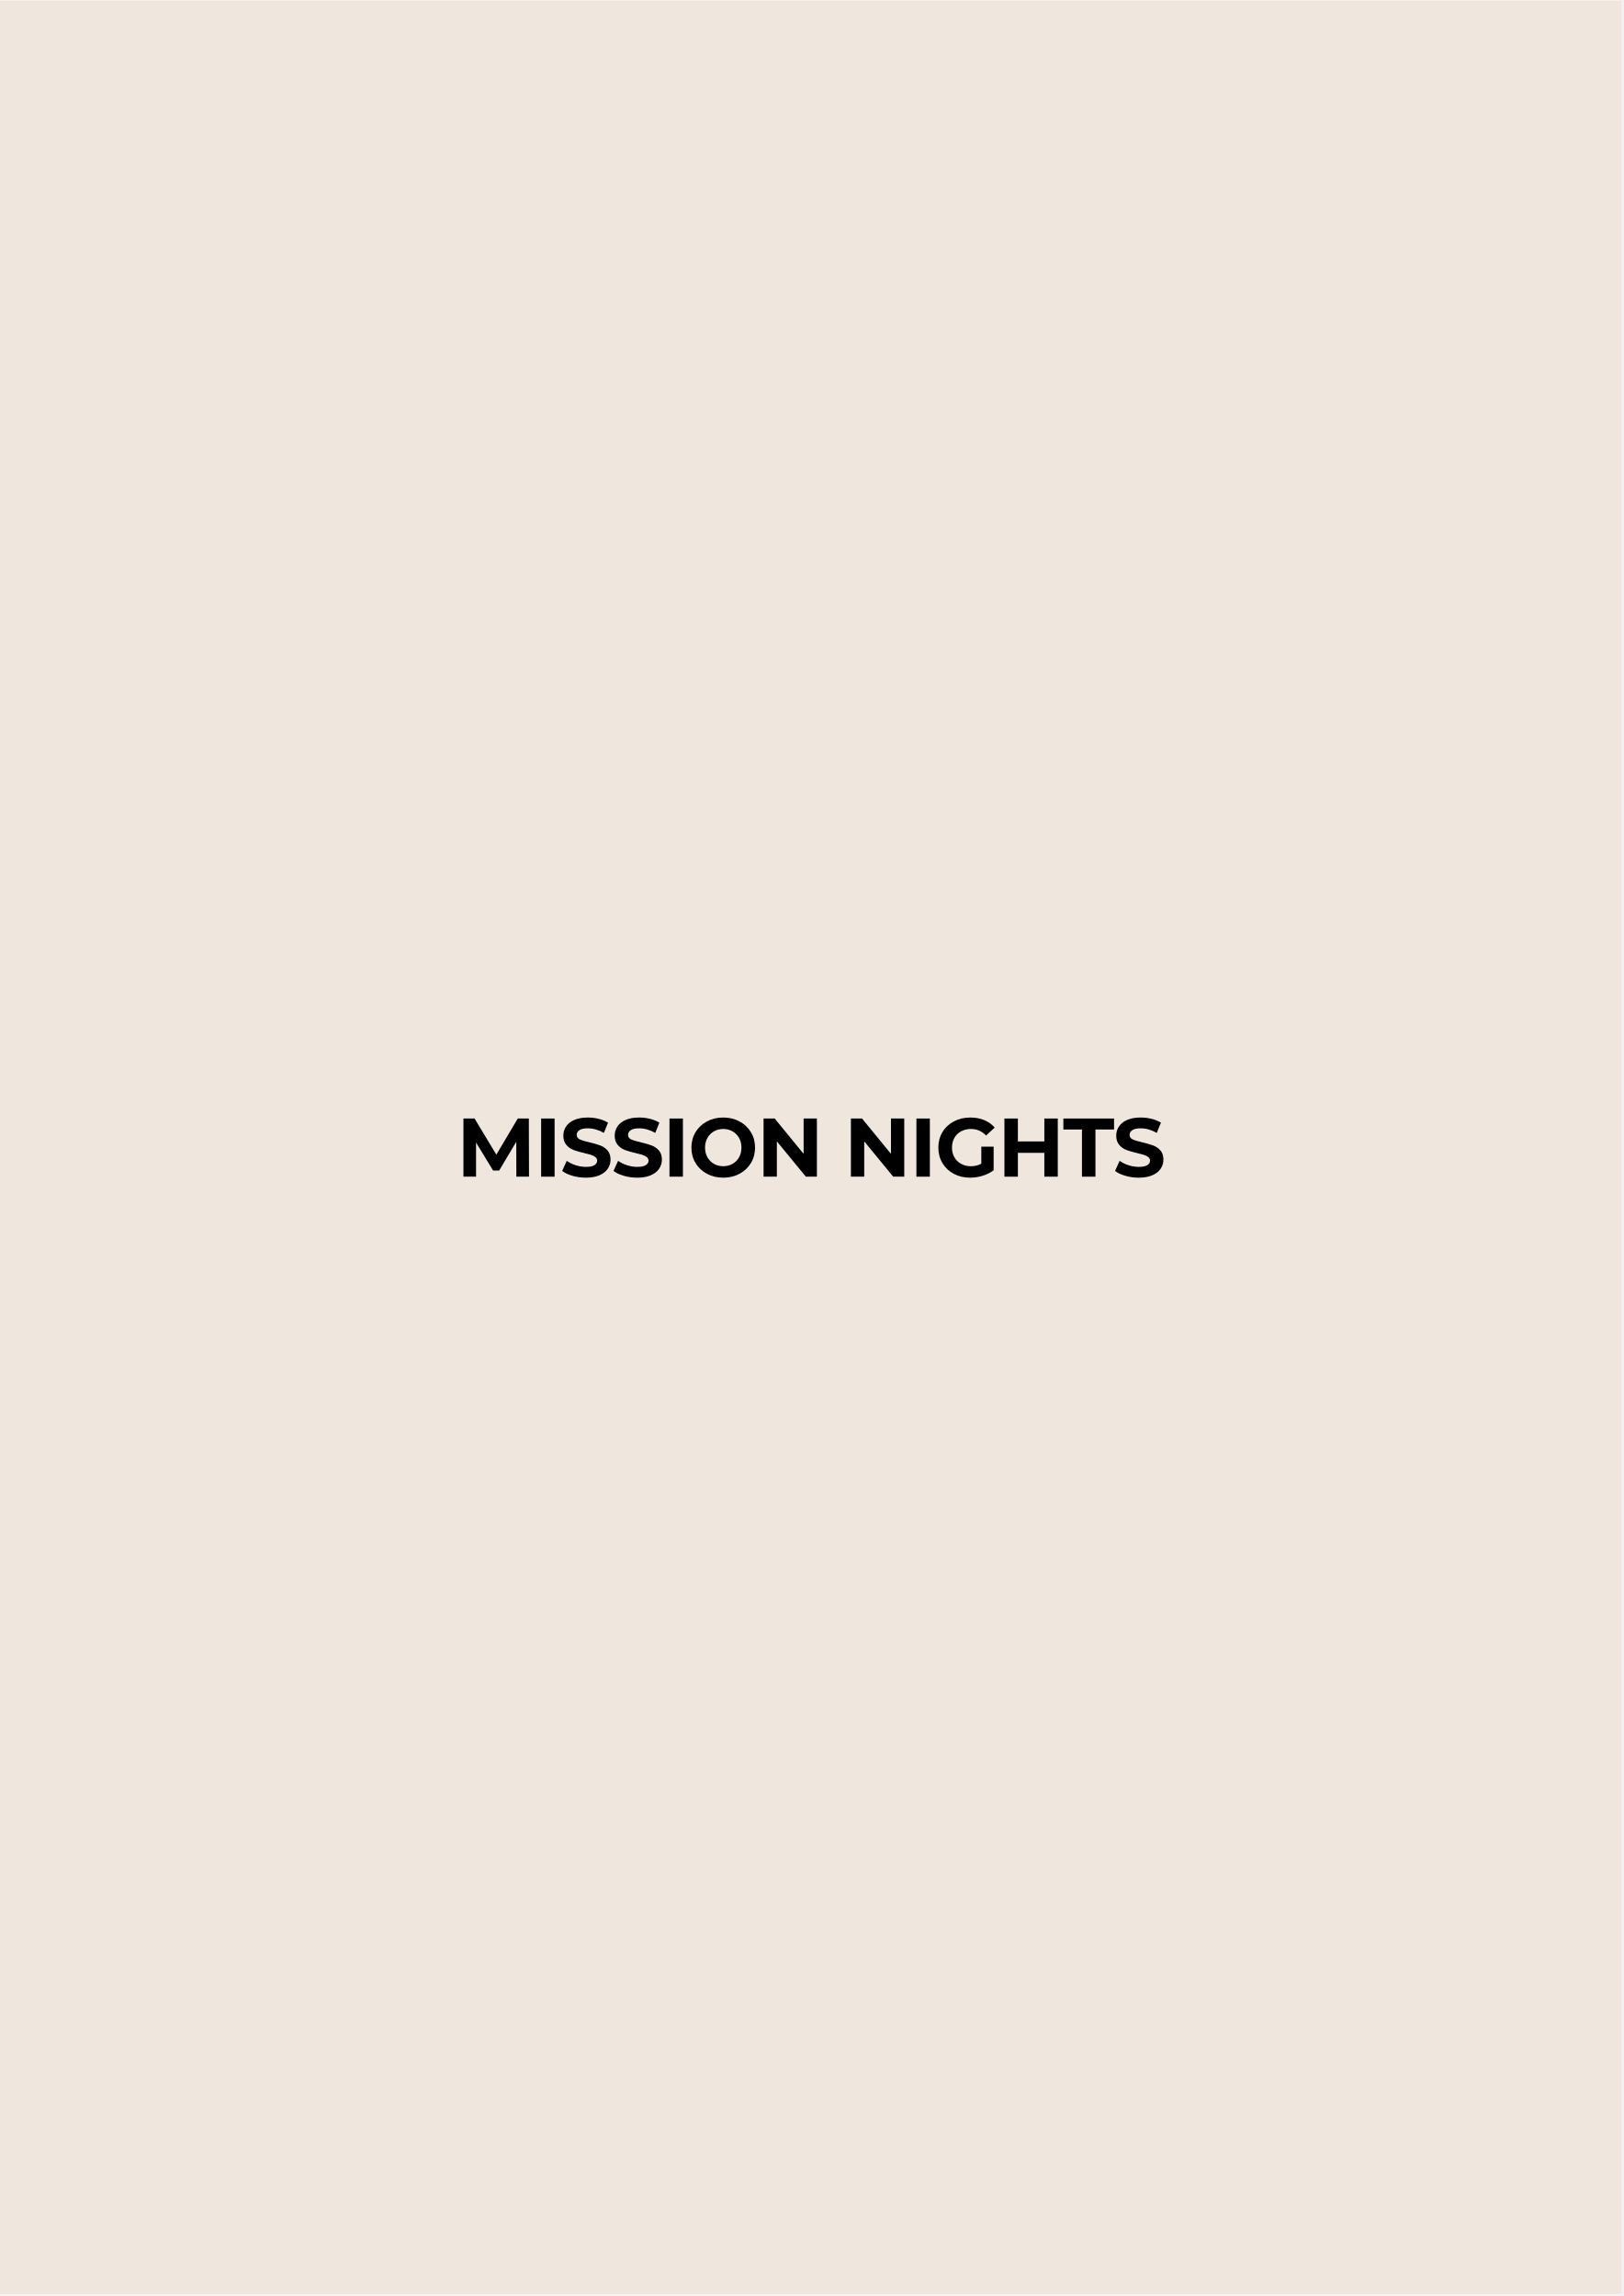
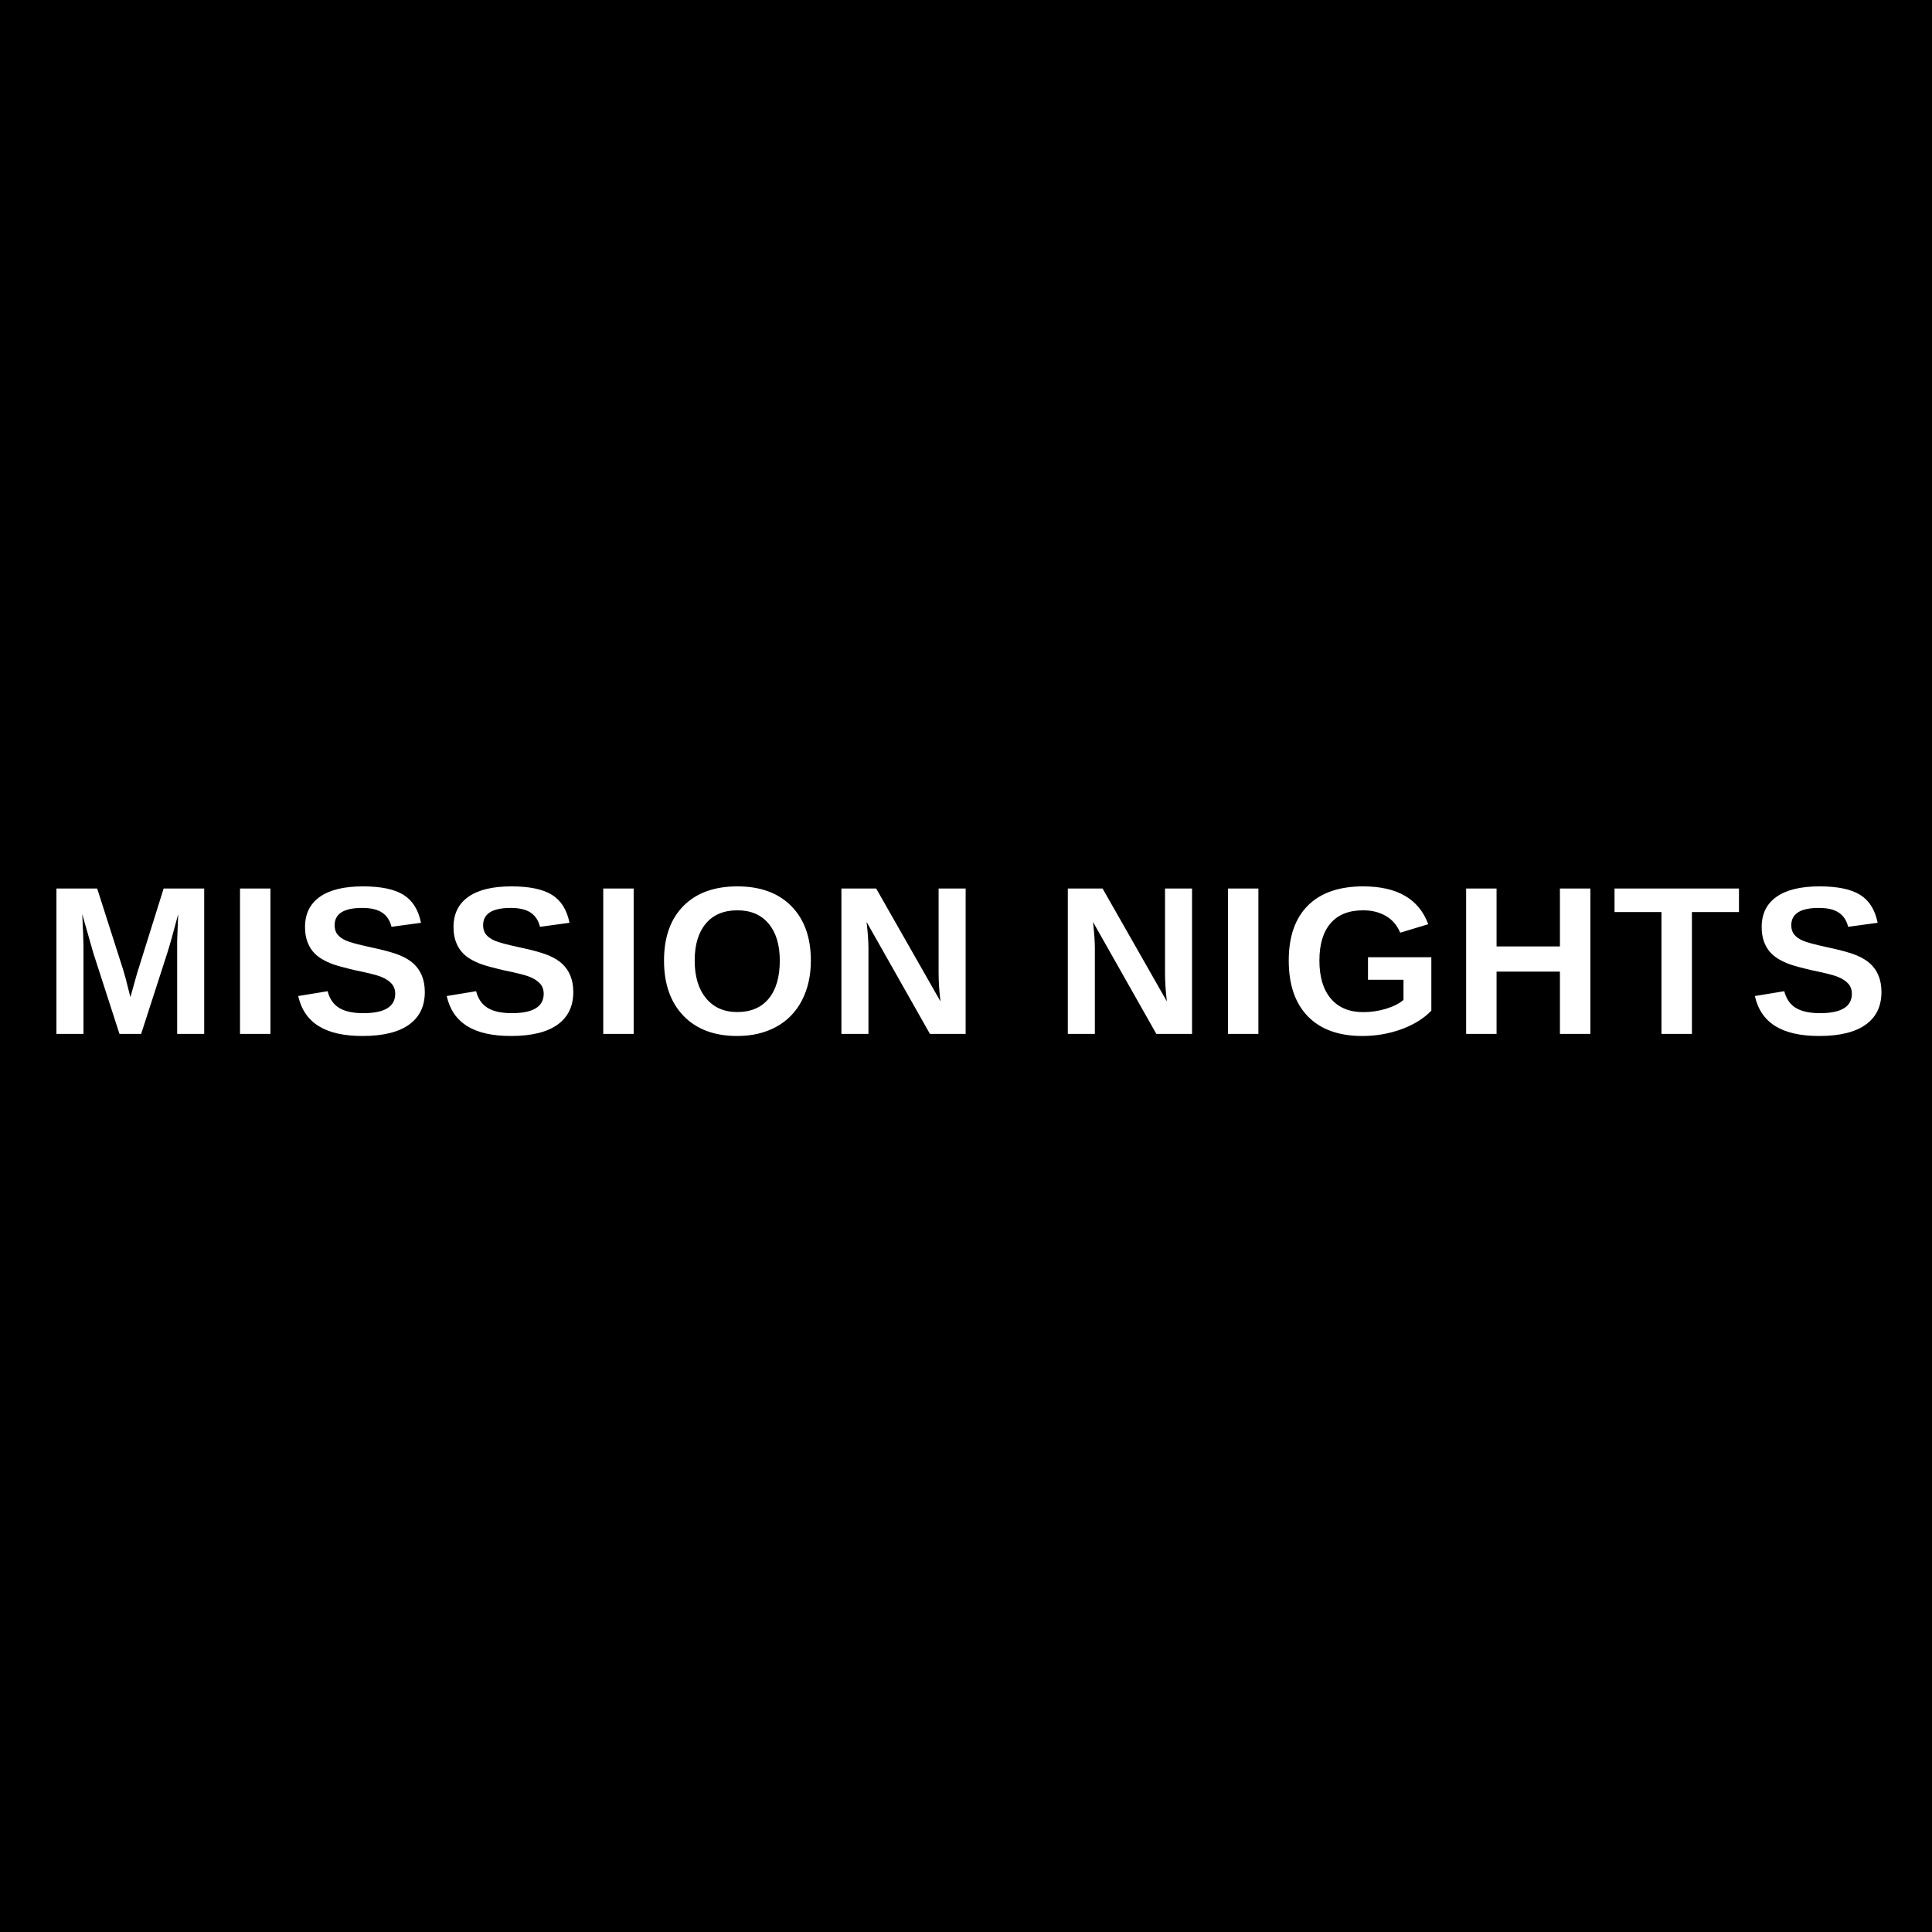
- <svg xmlns="http://www.w3.org/2000/svg" width="1587" zoomAndPan="magnify" viewBox="0 0 1190.25 1683.75" height="2245" preserveAspectRatio="xMidYMid meet" version="1.0">
-   <defs>
-     <g />
-     <clipPath id="09ce4cfd8d">
-       <path d="M 0 0.406 L 1189.5 0.406 L 1189.5 1683.094 L 0 1683.094 Z M 0 0.406 " clip-rule="nonzero" />
-     </clipPath>
-     <clipPath id="60a0daae1d">
-       <path d="M 0 0.406 L 1189.199 0.406 L 1189.199 1682.668 L 0 1682.668 Z M 0 0.406 " clip-rule="nonzero" />
-     </clipPath>
-     <clipPath id="d0e42fad9a">
-       <rect x="0" width="1190" y="0" height="1684" />
-     </clipPath>
-   </defs>
-   <g clip-path="url(#09ce4cfd8d)">
-     <path fill="#ffffff" d="M 0 0.406 L 1189.5 0.406 L 1189.5 1683.094 L 0 1683.094 Z M 0 0.406 " fill-opacity="1" fill-rule="nonzero" />
-     <g transform="matrix(1, 0, 0, 1, 0, 0.000000000000081102)">
-       <g clip-path="url(#d0e42fad9a)">
-         <g clip-path="url(#60a0daae1d)">
-           <path fill="#efe7dd" d="M 0 0.406 L 1189.199 0.406 L 1189.199 1682.668 L 0 1682.668 Z M 0 0.406 " fill-opacity="1" fill-rule="nonzero" />
-         </g>
-         <g fill="#000000" fill-opacity="1">
-           <g transform="translate(334.7351, 862.908)">
-             <g>
-               <path d="M 43.875 0 L 43.812 -25.594 L 31.266 -4.516 L 26.812 -4.516 L 14.312 -25.047 L 14.312 0 L 5.062 0 L 5.062 -42.656 L 13.219 -42.656 L 29.188 -16.141 L 44.906 -42.656 L 53.016 -42.656 L 53.141 0 Z M 43.875 0 " />
-             </g>
-           </g>
-         </g>
-         <g fill="#000000" fill-opacity="1">
-           <g transform="translate(391.7161, 862.908)">
-             <g>
-               <path d="M 5.062 -42.656 L 14.922 -42.656 L 14.922 0 L 5.062 0 Z M 5.062 -42.656 " />
-             </g>
-           </g>
-         </g>
-         <g fill="#000000" fill-opacity="1">
-           <g transform="translate(410.4862, 862.908)">
-             <g>
-               <path d="M 19.078 0.734 C 15.703 0.734 12.438 0.273 9.281 -0.641 C 6.133 -1.555 3.609 -2.742 1.703 -4.203 L 5.062 -11.641 C 6.883 -10.297 9.055 -9.219 11.578 -8.406 C 14.098 -7.594 16.617 -7.188 19.141 -7.188 C 21.941 -7.188 24.008 -7.602 25.344 -8.438 C 26.688 -9.27 27.359 -10.379 27.359 -11.766 C 27.359 -12.773 26.961 -13.613 26.172 -14.281 C 25.379 -14.957 24.363 -15.5 23.125 -15.906 C 21.883 -16.312 20.207 -16.758 18.094 -17.25 C 14.844 -18.02 12.18 -18.789 10.109 -19.562 C 8.035 -20.332 6.258 -21.57 4.781 -23.281 C 3.301 -24.988 2.562 -27.266 2.562 -30.109 C 2.562 -32.578 3.227 -34.816 4.562 -36.828 C 5.906 -38.848 7.926 -40.445 10.625 -41.625 C 13.332 -42.801 16.633 -43.391 20.531 -43.391 C 23.258 -43.391 25.922 -43.062 28.516 -42.406 C 31.117 -41.758 33.395 -40.828 35.344 -39.609 L 32.297 -32.109 C 28.359 -34.348 24.414 -35.469 20.469 -35.469 C 17.707 -35.469 15.664 -35.02 14.344 -34.125 C 13.031 -33.227 12.375 -32.051 12.375 -30.594 C 12.375 -29.125 13.133 -28.035 14.656 -27.328 C 16.176 -26.617 18.5 -25.922 21.625 -25.234 C 24.875 -24.453 27.535 -23.676 29.609 -22.906 C 31.68 -22.133 33.457 -20.914 34.938 -19.25 C 36.426 -17.582 37.172 -15.328 37.172 -12.484 C 37.172 -10.047 36.488 -7.82 35.125 -5.812 C 33.77 -3.801 31.727 -2.207 29 -1.031 C 26.281 0.145 22.973 0.734 19.078 0.734 Z M 19.078 0.734 " />
-             </g>
-           </g>
-         </g>
-         <g fill="#000000" fill-opacity="1">
-           <g transform="translate(448.1485, 862.908)">
-             <g>
-               <path d="M 19.078 0.734 C 15.703 0.734 12.438 0.273 9.281 -0.641 C 6.133 -1.555 3.609 -2.742 1.703 -4.203 L 5.062 -11.641 C 6.883 -10.297 9.055 -9.219 11.578 -8.406 C 14.098 -7.594 16.617 -7.188 19.141 -7.188 C 21.941 -7.188 24.008 -7.602 25.344 -8.438 C 26.688 -9.27 27.359 -10.379 27.359 -11.766 C 27.359 -12.773 26.961 -13.613 26.172 -14.281 C 25.379 -14.957 24.363 -15.5 23.125 -15.906 C 21.883 -16.312 20.207 -16.758 18.094 -17.25 C 14.844 -18.02 12.18 -18.789 10.109 -19.562 C 8.035 -20.332 6.258 -21.57 4.781 -23.281 C 3.301 -24.988 2.562 -27.266 2.562 -30.109 C 2.562 -32.578 3.227 -34.816 4.562 -36.828 C 5.906 -38.848 7.926 -40.445 10.625 -41.625 C 13.332 -42.801 16.633 -43.391 20.531 -43.391 C 23.258 -43.391 25.922 -43.062 28.516 -42.406 C 31.117 -41.758 33.395 -40.828 35.344 -39.609 L 32.297 -32.109 C 28.359 -34.348 24.414 -35.469 20.469 -35.469 C 17.707 -35.469 15.664 -35.02 14.344 -34.125 C 13.031 -33.227 12.375 -32.051 12.375 -30.594 C 12.375 -29.125 13.133 -28.035 14.656 -27.328 C 16.176 -26.617 18.5 -25.922 21.625 -25.234 C 24.875 -24.453 27.535 -23.676 29.609 -22.906 C 31.68 -22.133 33.457 -20.914 34.938 -19.25 C 36.426 -17.582 37.172 -15.328 37.172 -12.484 C 37.172 -10.047 36.488 -7.82 35.125 -5.812 C 33.77 -3.801 31.727 -2.207 29 -1.031 C 26.281 0.145 22.973 0.734 19.078 0.734 Z M 19.078 0.734 " />
-             </g>
-           </g>
-         </g>
-         <g fill="#000000" fill-opacity="1">
-           <g transform="translate(485.8107, 862.908)">
-             <g>
-               <path d="M 5.062 -42.656 L 14.922 -42.656 L 14.922 0 L 5.062 0 Z M 5.062 -42.656 " />
-             </g>
-           </g>
-         </g>
-         <g fill="#000000" fill-opacity="1">
-           <g transform="translate(504.5809, 862.908)">
-             <g>
-               <path d="M 25.719 0.734 C 21.289 0.734 17.297 -0.219 13.734 -2.125 C 10.18 -4.039 7.398 -6.672 5.391 -10.016 C 3.379 -13.367 2.375 -17.141 2.375 -21.328 C 2.375 -25.516 3.379 -29.281 5.391 -32.625 C 7.398 -35.977 10.18 -38.609 13.734 -40.516 C 17.297 -42.43 21.289 -43.391 25.719 -43.391 C 30.145 -43.391 34.125 -42.43 37.656 -40.516 C 41.188 -38.609 43.969 -35.977 46 -32.625 C 48.031 -29.281 49.047 -25.516 49.047 -21.328 C 49.047 -17.141 48.031 -13.367 46 -10.016 C 43.969 -6.672 41.188 -4.039 37.656 -2.125 C 34.125 -0.219 30.145 0.734 25.719 0.734 Z M 25.719 -7.672 C 28.238 -7.672 30.516 -8.25 32.547 -9.406 C 34.578 -10.57 36.172 -12.188 37.328 -14.25 C 38.484 -16.32 39.062 -18.68 39.062 -21.328 C 39.062 -23.961 38.484 -26.316 37.328 -28.391 C 36.172 -30.461 34.578 -32.078 32.547 -33.234 C 30.516 -34.398 28.238 -34.984 25.719 -34.984 C 23.195 -34.984 20.922 -34.398 18.891 -33.234 C 16.859 -32.078 15.266 -30.461 14.109 -28.391 C 12.953 -26.316 12.375 -23.961 12.375 -21.328 C 12.375 -18.68 12.953 -16.32 14.109 -14.25 C 15.266 -12.188 16.859 -10.57 18.891 -9.406 C 20.922 -8.25 23.195 -7.672 25.719 -7.672 Z M 25.719 -7.672 " />
-             </g>
-           </g>
-         </g>
-         <g fill="#000000" fill-opacity="1">
-           <g transform="translate(554.7972, 862.908)">
-             <g>
-               <path d="M 44.172 -42.656 L 44.172 0 L 36.078 0 L 14.812 -25.891 L 14.812 0 L 5.062 0 L 5.062 -42.656 L 13.219 -42.656 L 34.422 -16.75 L 34.422 -42.656 Z M 44.172 -42.656 " />
-             </g>
-           </g>
-         </g>
-         <g fill="#000000" fill-opacity="1">
-           <g transform="translate(602.8197, 862.908)">
-             <g />
-           </g>
-         </g>
-         <g fill="#000000" fill-opacity="1">
-           <g transform="translate(618.8474, 862.908)">
-             <g>
-               <path d="M 44.172 -42.656 L 44.172 0 L 36.078 0 L 14.812 -25.891 L 14.812 0 L 5.062 0 L 5.062 -42.656 L 13.219 -42.656 L 34.422 -16.75 L 34.422 -42.656 Z M 44.172 -42.656 " />
-             </g>
-           </g>
-         </g>
-         <g fill="#000000" fill-opacity="1">
-           <g transform="translate(666.8699, 862.908)">
-             <g>
-               <path d="M 5.062 -42.656 L 14.922 -42.656 L 14.922 0 L 5.062 0 Z M 5.062 -42.656 " />
-             </g>
-           </g>
-         </g>
-         <g fill="#000000" fill-opacity="1">
-           <g transform="translate(685.64, 862.908)">
-             <g>
-               <path d="M 33.875 -22 L 42.906 -22 L 42.906 -4.688 C 40.582 -2.945 37.895 -1.609 34.844 -0.672 C 31.801 0.266 28.738 0.734 25.656 0.734 C 21.227 0.734 17.242 -0.207 13.703 -2.094 C 10.172 -3.988 7.398 -6.609 5.391 -9.953 C 3.379 -13.305 2.375 -17.098 2.375 -21.328 C 2.375 -25.555 3.379 -29.344 5.391 -32.688 C 7.398 -36.039 10.191 -38.66 13.766 -40.547 C 17.348 -42.441 21.375 -43.391 25.844 -43.391 C 29.57 -43.391 32.957 -42.758 36 -41.5 C 39.051 -40.238 41.613 -38.41 43.688 -36.016 L 37.359 -30.156 C 34.305 -33.375 30.629 -34.984 26.328 -34.984 C 23.598 -34.984 21.176 -34.41 19.062 -33.266 C 16.957 -32.129 15.316 -30.523 14.141 -28.453 C 12.961 -26.379 12.375 -24.004 12.375 -21.328 C 12.375 -18.68 12.961 -16.32 14.141 -14.25 C 15.316 -12.188 16.953 -10.57 19.047 -9.406 C 21.141 -8.25 23.523 -7.672 26.203 -7.672 C 29.047 -7.672 31.602 -8.281 33.875 -9.5 Z M 33.875 -22 " />
-             </g>
-           </g>
-         </g>
-         <g fill="#000000" fill-opacity="1">
-           <g transform="translate(731.4076, 862.908)">
-             <g>
-               <path d="M 44.172 -42.656 L 44.172 0 L 34.312 0 L 34.312 -17.484 L 14.922 -17.484 L 14.922 0 L 5.062 0 L 5.062 -42.656 L 14.922 -42.656 L 14.922 -25.844 L 34.312 -25.844 L 34.312 -42.656 Z M 44.172 -42.656 " />
-             </g>
-           </g>
-         </g>
-         <g fill="#000000" fill-opacity="1">
-           <g transform="translate(779.43, 862.908)">
-             <g>
-               <path d="M 13.891 -34.609 L 0.25 -34.609 L 0.25 -42.656 L 37.422 -42.656 L 37.422 -34.609 L 23.766 -34.609 L 23.766 0 L 13.891 0 Z M 13.891 -34.609 " />
-             </g>
-           </g>
-         </g>
-         <g fill="#000000" fill-opacity="1">
-           <g transform="translate(815.8735, 862.908)">
-             <g>
-               <path d="M 19.078 0.734 C 15.703 0.734 12.438 0.273 9.281 -0.641 C 6.133 -1.555 3.609 -2.742 1.703 -4.203 L 5.062 -11.641 C 6.883 -10.297 9.055 -9.219 11.578 -8.406 C 14.098 -7.594 16.617 -7.188 19.141 -7.188 C 21.941 -7.188 24.008 -7.602 25.344 -8.438 C 26.688 -9.27 27.359 -10.379 27.359 -11.766 C 27.359 -12.773 26.961 -13.613 26.172 -14.281 C 25.379 -14.957 24.363 -15.5 23.125 -15.906 C 21.883 -16.312 20.207 -16.758 18.094 -17.25 C 14.844 -18.02 12.18 -18.789 10.109 -19.562 C 8.035 -20.332 6.258 -21.57 4.781 -23.281 C 3.301 -24.988 2.562 -27.266 2.562 -30.109 C 2.562 -32.578 3.227 -34.816 4.562 -36.828 C 5.906 -38.848 7.926 -40.445 10.625 -41.625 C 13.332 -42.801 16.633 -43.391 20.531 -43.391 C 23.258 -43.391 25.922 -43.062 28.516 -42.406 C 31.117 -41.758 33.395 -40.828 35.344 -39.609 L 32.297 -32.109 C 28.359 -34.348 24.414 -35.469 20.469 -35.469 C 17.707 -35.469 15.664 -35.02 14.344 -34.125 C 13.031 -33.227 12.375 -32.051 12.375 -30.594 C 12.375 -29.125 13.133 -28.035 14.656 -27.328 C 16.176 -26.617 18.5 -25.922 21.625 -25.234 C 24.875 -24.453 27.535 -23.676 29.609 -22.906 C 31.68 -22.133 33.457 -20.914 34.938 -19.25 C 36.426 -17.582 37.172 -15.328 37.172 -12.484 C 37.172 -10.047 36.488 -7.82 35.125 -5.812 C 33.77 -3.801 31.727 -2.207 29 -1.031 C 26.281 0.145 22.973 0.734 19.078 0.734 Z M 19.078 0.734 " />
-             </g>
-           </g>
-         </g>
-       </g>
-     </g>
-   </g>
+ <svg xmlns="http://www.w3.org/2000/svg" viewBox="0 0 1024 1024" width="1024" height="1024">
+   <rect width="1024" height="1024" fill="#000000" />
+   <text x="512" y="548" font-family="Arial Black, Arial, sans-serif" font-weight="900" font-size="112" fill="#ffffff" text-anchor="middle" letter-spacing="4">MISSION NIGHTS</text>
</svg>
